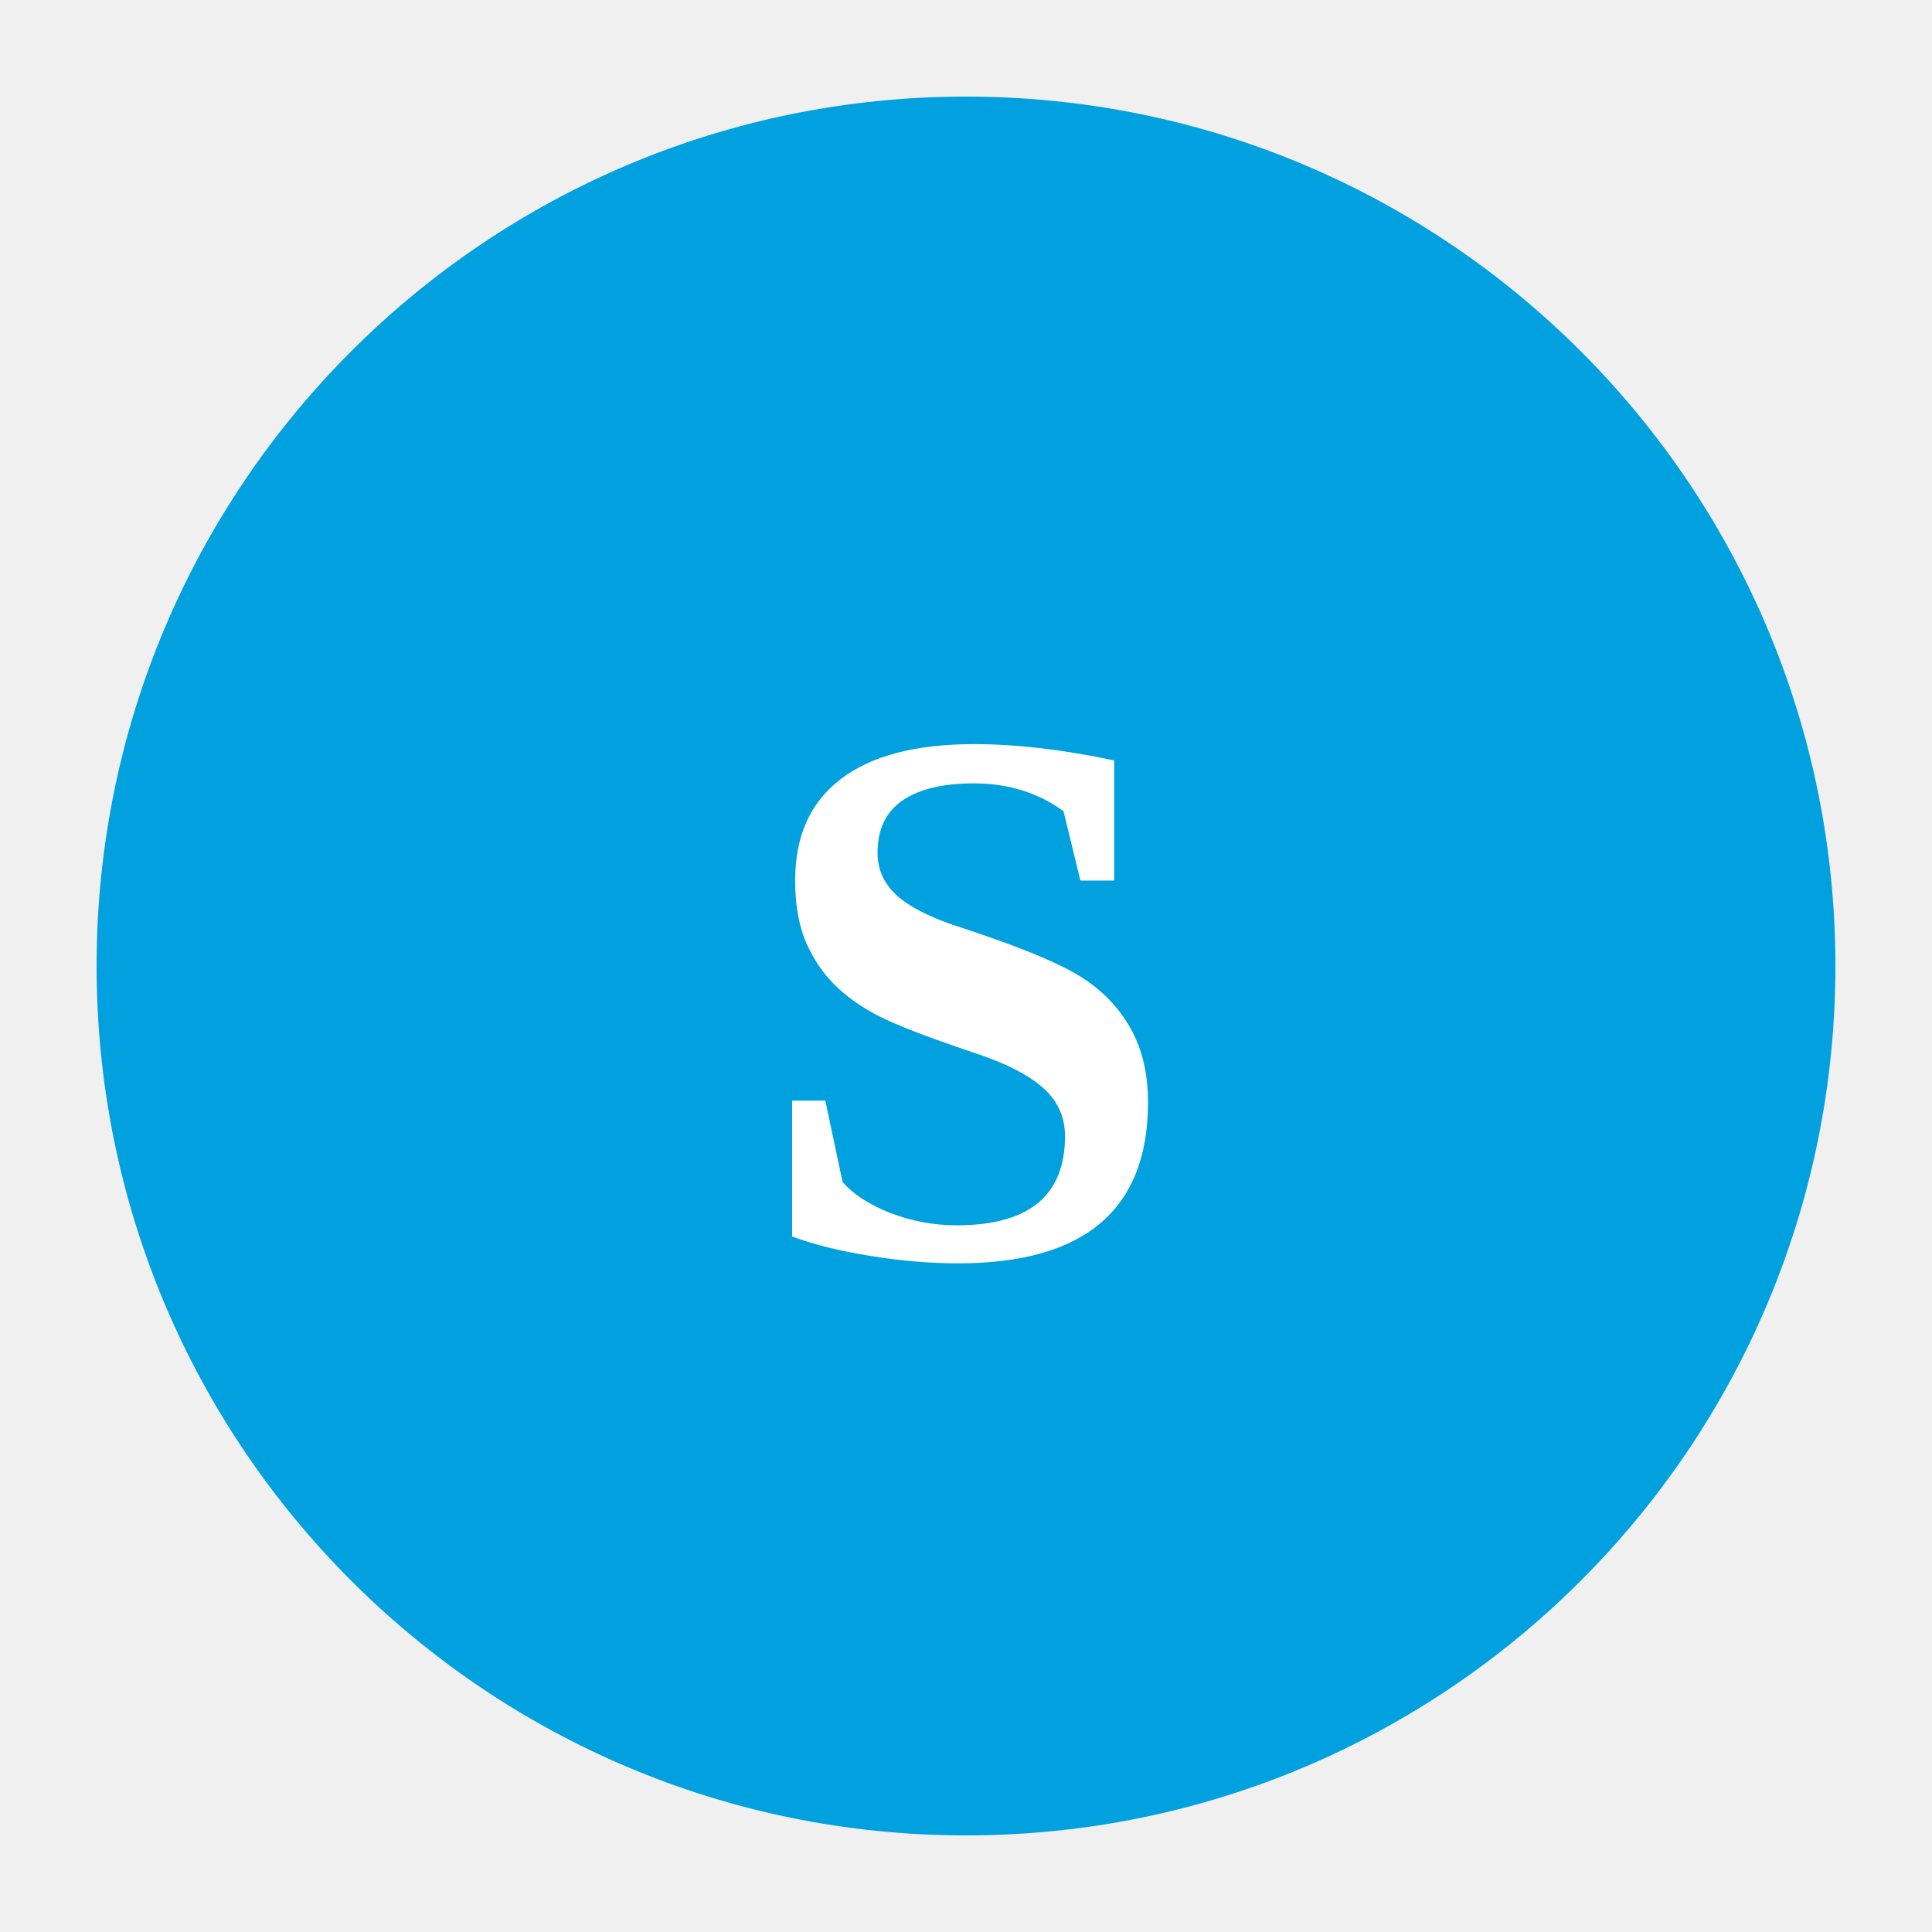
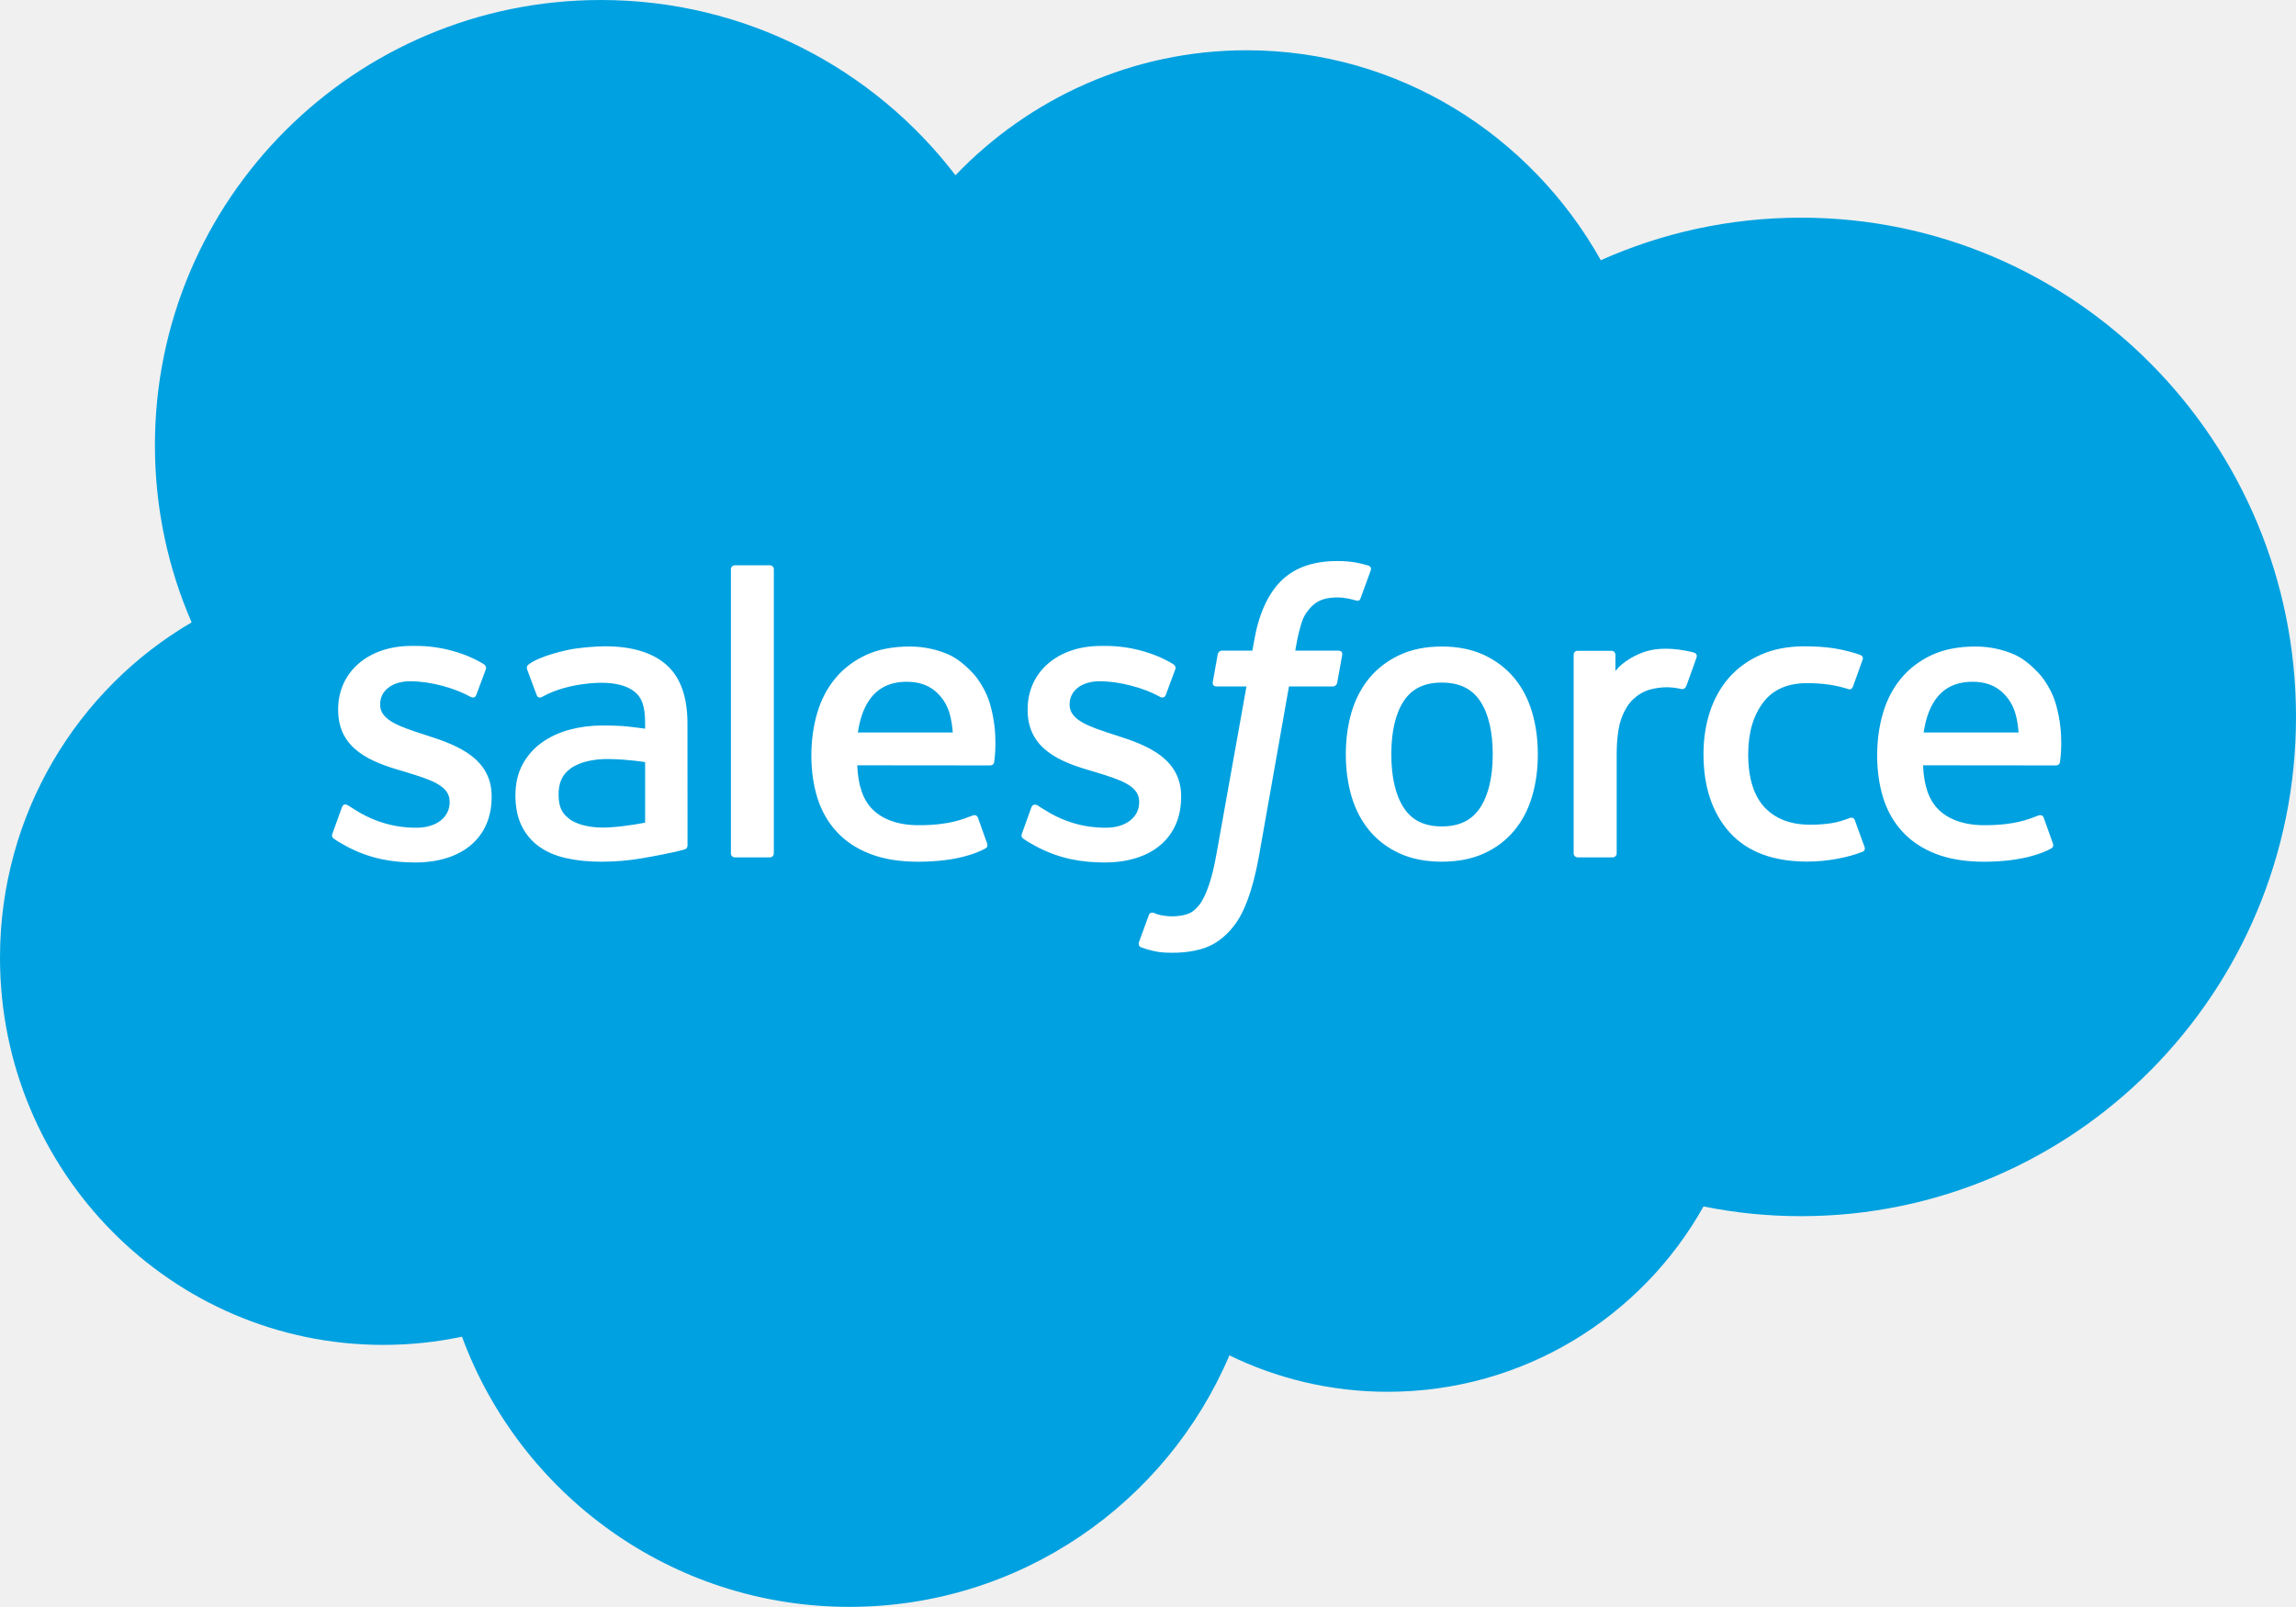
- <svg xmlns="http://www.w3.org/2000/svg" viewBox="0 0 100 100">
-   <circle cx="50" cy="50" r="45" fill="#00a1de" />
-   <text x="50" y="65" font-size="40" font-weight="bold" fill="#fff" text-anchor="middle">S</text>
+ <svg xmlns="http://www.w3.org/2000/svg" viewBox=".5 .5 999 699.242">
+   <path fill="#00A1E0" d="M416.224 76.763c32.219-33.57 77.074-54.391 126.682-54.391 65.946 0 123.48 36.772 154.12 91.361 26.626-11.896 56.098-18.514 87.106-18.514 118.94 0 215.368 97.268 215.368 217.247 0 119.993-96.428 217.261-215.368 217.261a213.735 213.735 0 0 1-42.422-4.227c-26.981 48.128-78.397 80.646-137.412 80.646-24.705 0-48.072-5.706-68.877-15.853-27.352 64.337-91.077 109.448-165.348 109.448-77.344 0-143.261-48.939-168.563-117.574-11.057 2.348-22.513 3.572-34.268 3.572C75.155 585.74.5 510.317.5 417.262c0-62.359 33.542-116.807 83.378-145.937-10.26-23.608-15.967-49.665-15.967-77.06C67.911 87.25 154.79.5 261.948.5c62.914 0 118.827 29.913 154.276 76.263" />
+   <path fill="#FFF" d="M145.196 363.11c-.626 1.637.228 1.979.427 2.263 1.878 1.366 3.786 2.349 5.707 3.444 10.189 5.407 19.81 6.986 29.871 6.986 20.492 0 33.214-10.9 33.214-28.447v-.341c0-16.224-14.358-22.115-27.835-26.37l-1.75-.569c-10.161-3.302-18.927-6.147-18.927-12.836v-.355c0-5.721 5.123-9.934 13.064-9.934 8.823 0 19.297 2.932 26.042 6.66 0 0 1.978 1.281 2.704-.64.398-1.025 3.814-10.218 4.17-11.214.384-1.082-.299-1.879-.996-2.306-7.699-4.682-18.344-7.884-29.358-7.884l-2.049.014c-18.756 0-31.848 11.328-31.848 27.565v.342c0 17.119 14.444 22.669 27.978 26.54l2.177.669c9.862 3.031 18.358 5.635 18.358 12.58v.342c0 6.347-5.521 11.071-14.43 11.071-3.458 0-14.487-.071-26.398-7.6-1.438-.84-2.277-1.451-3.387-2.12-.583-.37-2.049-1.011-2.689.925l-4.045 11.215zm299.998 0c-.626 1.637.228 1.979.427 2.263 1.878 1.366 3.786 2.349 5.706 3.444 10.189 5.407 19.811 6.986 29.871 6.986 20.492 0 33.215-10.9 33.215-28.447v-.341c0-16.224-14.359-22.115-27.836-26.37l-1.75-.569c-10.161-3.302-18.928-6.147-18.928-12.836v-.355c0-5.721 5.123-9.934 13.064-9.934 8.823 0 19.297 2.932 26.043 6.66 0 0 1.978 1.281 2.703-.64.398-1.025 3.814-10.218 4.17-11.214.385-1.082-.299-1.879-.996-2.306-7.699-4.682-18.344-7.884-29.358-7.884l-2.05.014c-18.756 0-31.848 11.328-31.848 27.565v.342c0 17.119 14.444 22.669 27.978 26.54l2.177.669c9.862 3.031 18.373 5.635 18.373 12.58v.342c0 6.347-5.536 11.071-14.445 11.071-3.457 0-14.486-.071-26.397-7.6-1.438-.84-2.291-1.423-3.372-2.12-.371-.242-2.107-.911-2.705.925l-4.042 11.215zm204.801-34.37c0 9.919-1.85 17.731-5.493 23.253-3.601 5.465-9.051 8.126-16.649 8.126-7.613 0-13.035-2.647-16.579-8.126-3.587-5.507-5.407-13.334-5.407-23.253 0-9.904 1.82-17.703 5.407-23.168 3.544-5.407 8.966-8.04 16.579-8.04 7.599 0 13.049 2.633 16.664 8.04 3.629 5.464 5.478 13.263 5.478 23.168m17.106-18.386c-1.68-5.679-4.298-10.688-7.784-14.857-3.487-4.184-7.898-7.542-13.136-9.99-5.223-2.433-11.398-3.671-18.328-3.671-6.945 0-13.121 1.238-18.344 3.671-5.237 2.448-9.648 5.807-13.149 9.99-3.472 4.184-6.091 9.193-7.784 14.857-1.665 5.649-2.505 11.825-2.505 18.386s.84 12.751 2.505 18.386c1.693 5.664 4.298 10.674 7.799 14.857 3.486 4.184 7.912 7.528 13.135 9.904 5.236 2.377 11.398 3.586 18.344 3.586 6.93 0 13.092-1.209 18.328-3.586 5.223-2.376 9.648-5.721 13.136-9.904 3.486-4.17 6.104-9.179 7.784-14.857 1.68-5.649 2.519-11.84 2.519-18.386s-.841-12.737-2.52-18.386m140.467 47.116c-.569-1.665-2.177-1.039-2.177-1.039-2.49.954-5.138 1.836-7.955 2.277-2.861.44-6.006.669-9.379.669-8.281 0-14.856-2.462-19.566-7.329-4.725-4.867-7.372-12.736-7.344-23.381.029-9.691 2.362-16.978 6.561-22.527 4.17-5.521 10.517-8.354 18.984-8.354 7.059 0 12.438.811 18.072 2.59 0 0 1.352.583 1.992-1.181 1.494-4.156 2.604-7.13 4.198-11.698.456-1.295-.654-1.85-1.053-2.007-2.22-.868-7.457-2.276-11.413-2.874-3.7-.569-8.026-.868-12.836-.868-7.188 0-13.591 1.224-19.069 3.672-5.465 2.433-10.104 5.791-13.775 9.976-3.672 4.184-6.461 9.192-8.325 14.856-1.85 5.649-2.789 11.854-2.789 18.415 0 14.188 3.828 25.657 11.385 34.054 7.57 8.425 18.941 12.708 33.77 12.708 8.766 0 17.76-1.778 24.221-4.326 0 0 1.238-.598.697-2.034l-4.199-11.599zm29.929-38.232c.811-5.507 2.334-10.09 4.682-13.661 3.544-5.422 8.951-8.396 16.551-8.396s12.623 2.988 16.223 8.396c2.391 3.571 3.43 8.354 3.843 13.661h-41.299zm57.592-12.111c-1.451-5.479-5.052-11.015-7.414-13.548-3.729-4.013-7.371-6.816-10.986-8.382-4.725-2.021-10.389-3.358-16.593-3.358-7.229 0-13.79 1.21-19.112 3.714-5.336 2.505-9.818 5.921-13.334 10.176-3.516 4.24-6.162 9.292-7.842 15.027-1.693 5.707-2.547 11.926-2.547 18.485 0 6.675.883 12.894 2.633 18.486 1.765 5.636 4.582 10.602 8.396 14.714 3.799 4.142 8.695 7.387 14.558 9.648 5.821 2.249 12.894 3.416 21.019 3.401 16.722-.057 25.53-3.785 29.159-5.792.641-.355 1.253-.981.483-2.774l-3.785-10.603c-.568-1.579-2.177-.996-2.177-.996-4.142 1.537-10.032 4.298-23.766 4.27-8.979-.014-15.64-2.661-19.81-6.803-4.283-4.24-6.375-10.474-6.745-19.268l57.905.057s1.522-.028 1.68-1.509c.057-.624 1.993-11.895-1.722-24.945m-521.327 12.111c.825-5.507 2.334-10.09 4.682-13.661 3.543-5.422 8.951-8.396 16.55-8.396s12.623 2.988 16.237 8.396c2.376 3.571 3.415 8.354 3.828 13.661h-41.297zm57.577-12.111c-1.451-5.479-5.037-11.015-7.399-13.548-3.729-4.013-7.372-6.816-10.986-8.382-4.725-2.021-10.388-3.358-16.593-3.358-7.215 0-13.79 1.21-19.112 3.714-5.336 2.505-9.819 5.921-13.334 10.176-3.515 4.24-6.162 9.292-7.841 15.027-1.679 5.707-2.547 11.926-2.547 18.485 0 6.675.882 12.894 2.633 18.486 1.765 5.636 4.583 10.602 8.396 14.714 3.8 4.142 8.695 7.387 14.558 9.648 5.821 2.249 12.893 3.416 21.019 3.401 16.721-.057 25.53-3.785 29.159-5.792.641-.355 1.252-.981.484-2.774l-3.771-10.603c-.584-1.579-2.191-.996-2.191-.996-4.141 1.537-10.019 4.298-23.78 4.27-8.965-.014-15.625-2.661-19.795-6.803-4.284-4.24-6.375-10.474-6.746-19.268l57.905.057s1.522-.028 1.679-1.509c.055-.624 1.99-11.895-1.738-24.945m-182.738 50.026c-2.263-1.808-2.576-2.263-3.344-3.43-1.139-1.779-1.722-4.312-1.722-7.528 0-5.095 1.679-8.752 5.166-11.214-.042.015 4.981-4.34 16.792-4.184 8.296.114 15.71 1.338 15.71 1.338v26.327h.014s-7.357 1.579-15.639 2.077c-11.783.712-17.02-3.4-16.977-3.386m23.039-40.686c-2.348-.171-5.394-.271-9.037-.271-4.966 0-9.762.626-14.259 1.836-4.525 1.209-8.595 3.103-12.096 5.606a27.927 27.927 0 0 0-8.396 9.549c-2.049 3.814-3.088 8.311-3.088 13.349 0 5.123.882 9.577 2.647 13.221 1.765 3.657 4.312 6.702 7.556 9.051 3.216 2.348 7.187 4.069 11.797 5.108 4.54 1.039 9.691 1.565 15.327 1.565 5.934 0 11.854-.483 17.589-1.466 5.678-.968 12.651-2.377 14.586-2.817a146.25 146.25 0 0 0 4.056-1.039c1.438-.355 1.324-1.893 1.324-1.893l-.029-52.952c0-11.613-3.102-20.223-9.207-25.559-6.077-5.322-15.028-8.013-26.597-8.013-4.341 0-11.328.599-15.512 1.438 0 0-12.651 2.448-17.86 6.518 0 0-1.138.712-.512 2.306l4.099 11.015c.512 1.423 1.893.939 1.893.939s.441-.171.954-.47c11.143-6.062 25.231-5.877 25.231-5.877 6.262 0 11.072 1.252 14.316 3.742 3.159 2.419 4.767 6.076 4.767 13.789v2.448c-4.981-.711-9.549-1.123-9.549-1.123m467.029-29.836c.44-1.31-.484-1.936-.869-2.078-.981-.384-5.905-1.423-9.705-1.665-7.271-.441-11.312.783-14.928 2.405-3.586 1.622-7.57 4.24-9.791 7.215v-7.044c0-.982-.697-1.765-1.665-1.765h-14.843c-.967 0-1.664.782-1.664 1.765v86.366c0 .968.797 1.765 1.764 1.765h15.213a1.76 1.76 0 0 0 1.75-1.765v-43.147c0-5.792.641-11.569 1.922-15.198 1.252-3.587 2.96-6.461 5.066-8.525 2.12-2.049 4.525-3.486 7.158-4.297 2.689-.826 5.663-1.096 7.77-1.096 3.031 0 6.361.782 6.361.782 1.109.128 1.736-.555 2.105-1.565.997-2.647 3.815-10.574 4.356-12.153" />
+   <path fill="#FFF" d="M595.874 246.603c-1.85-.569-3.529-.954-5.721-1.366-2.221-.398-4.867-.598-7.869-.598-10.475 0-18.729 2.96-24.52 8.794-5.764 5.807-9.678 14.644-11.642 26.271l-.712 3.913h-13.148s-1.594-.057-1.936 1.68l-2.148 12.053c-.157 1.139.342 1.864 1.878 1.864h12.794l-12.979 72.463c-1.011 5.835-2.178 10.631-3.473 14.273-1.267 3.587-2.504 6.276-4.041 8.24-1.48 1.879-2.875 3.273-5.295 4.084-1.992.669-4.297.982-6.816.982-1.395 0-3.258-.229-4.639-.513-1.366-.271-2.092-.569-3.131-1.011 0 0-1.494-.568-2.092.926-.47 1.238-3.885 10.615-4.298 11.769-.398 1.152.171 2.049.896 2.319 1.708.598 2.974.996 5.294 1.551 3.217.755 5.934.797 8.481.797 5.322 0 10.189-.754 14.217-2.205 4.042-1.466 7.57-4.014 10.701-7.457 3.373-3.729 5.493-7.628 7.515-12.964 2.006-5.266 3.729-11.812 5.094-19.439l13.05-73.815h19.069s1.607.057 1.936-1.693l2.162-12.039c.143-1.152-.341-1.864-1.893-1.864h-18.514c.1-.412.939-6.931 3.06-13.063.911-2.604 2.618-4.725 4.056-6.177 1.424-1.423 3.06-2.433 4.854-3.017 1.835-.598 3.928-.882 6.219-.882 1.736 0 3.457.199 4.752.469 1.793.385 2.49.584 2.961.727 1.893.569 2.148.014 2.519-.896l4.426-12.153c.455-1.312-.669-1.867-1.067-2.023m-258.68 125.231c0 .968-.697 1.751-1.665 1.751h-15.355c-.968 0-1.651-.783-1.651-1.751v-123.58c0-.967.683-1.75 1.651-1.75h15.355c.968 0 1.665.783 1.665 1.75v123.58z" />
</svg>
